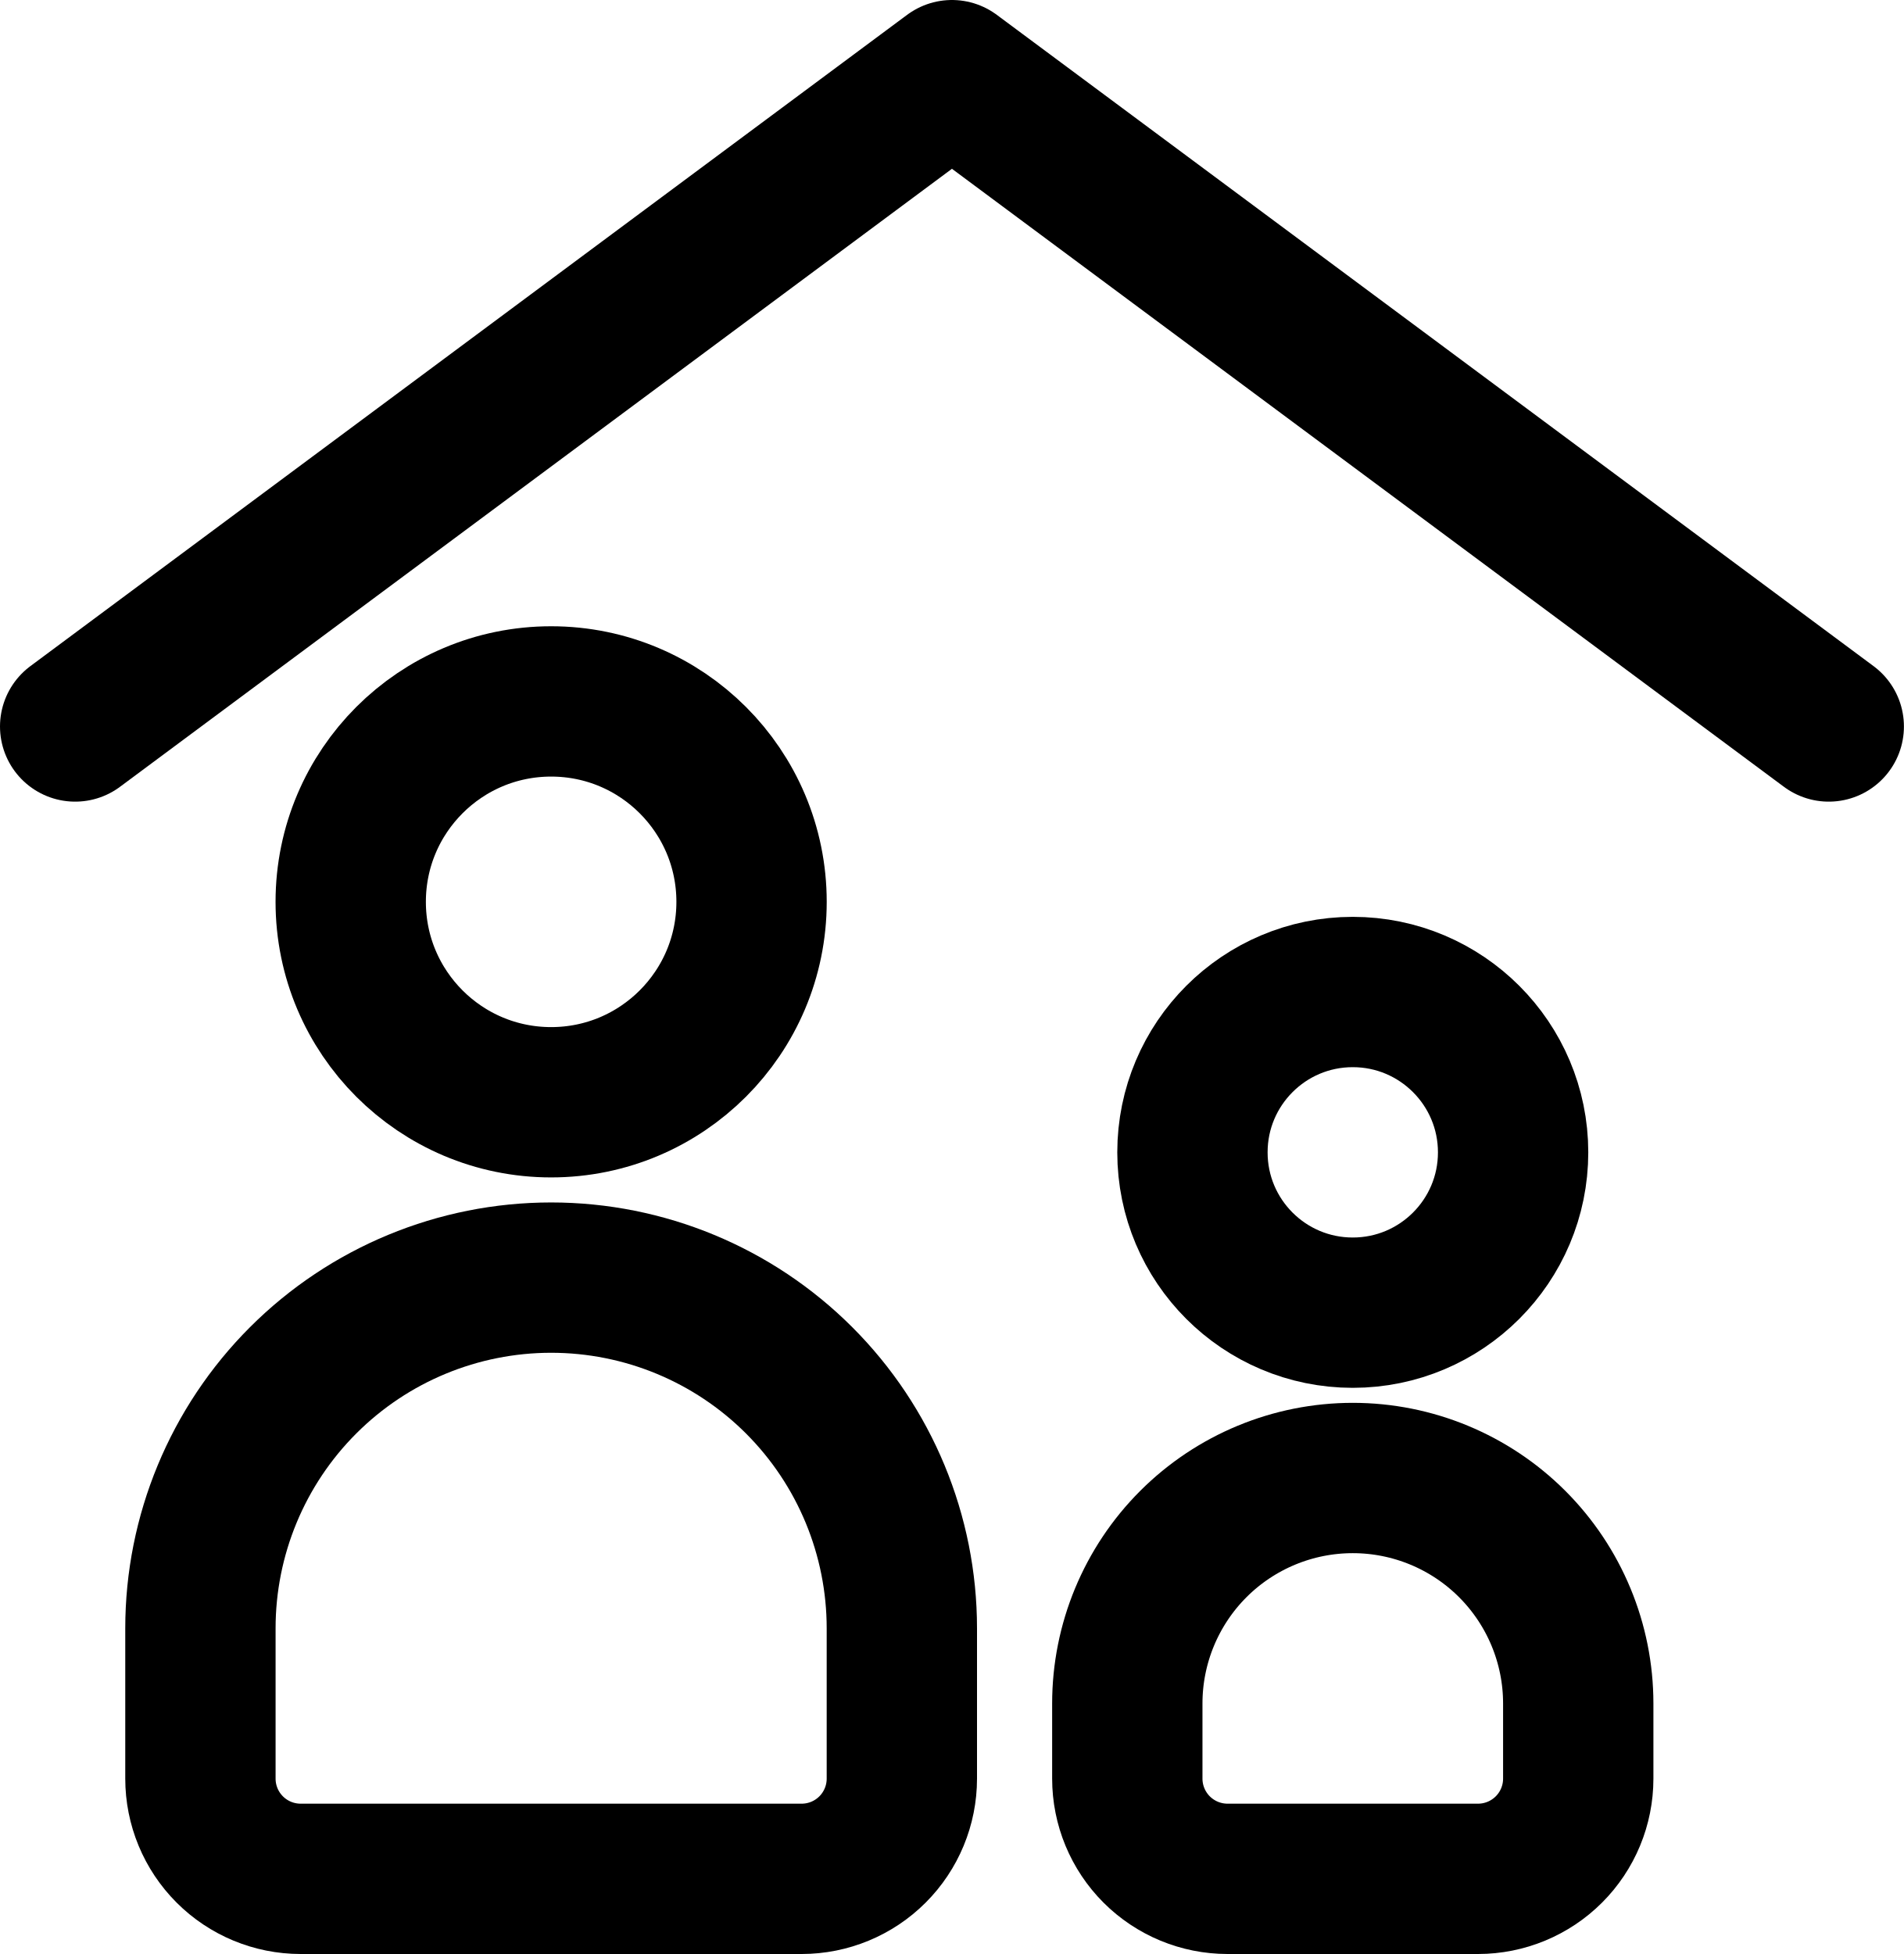
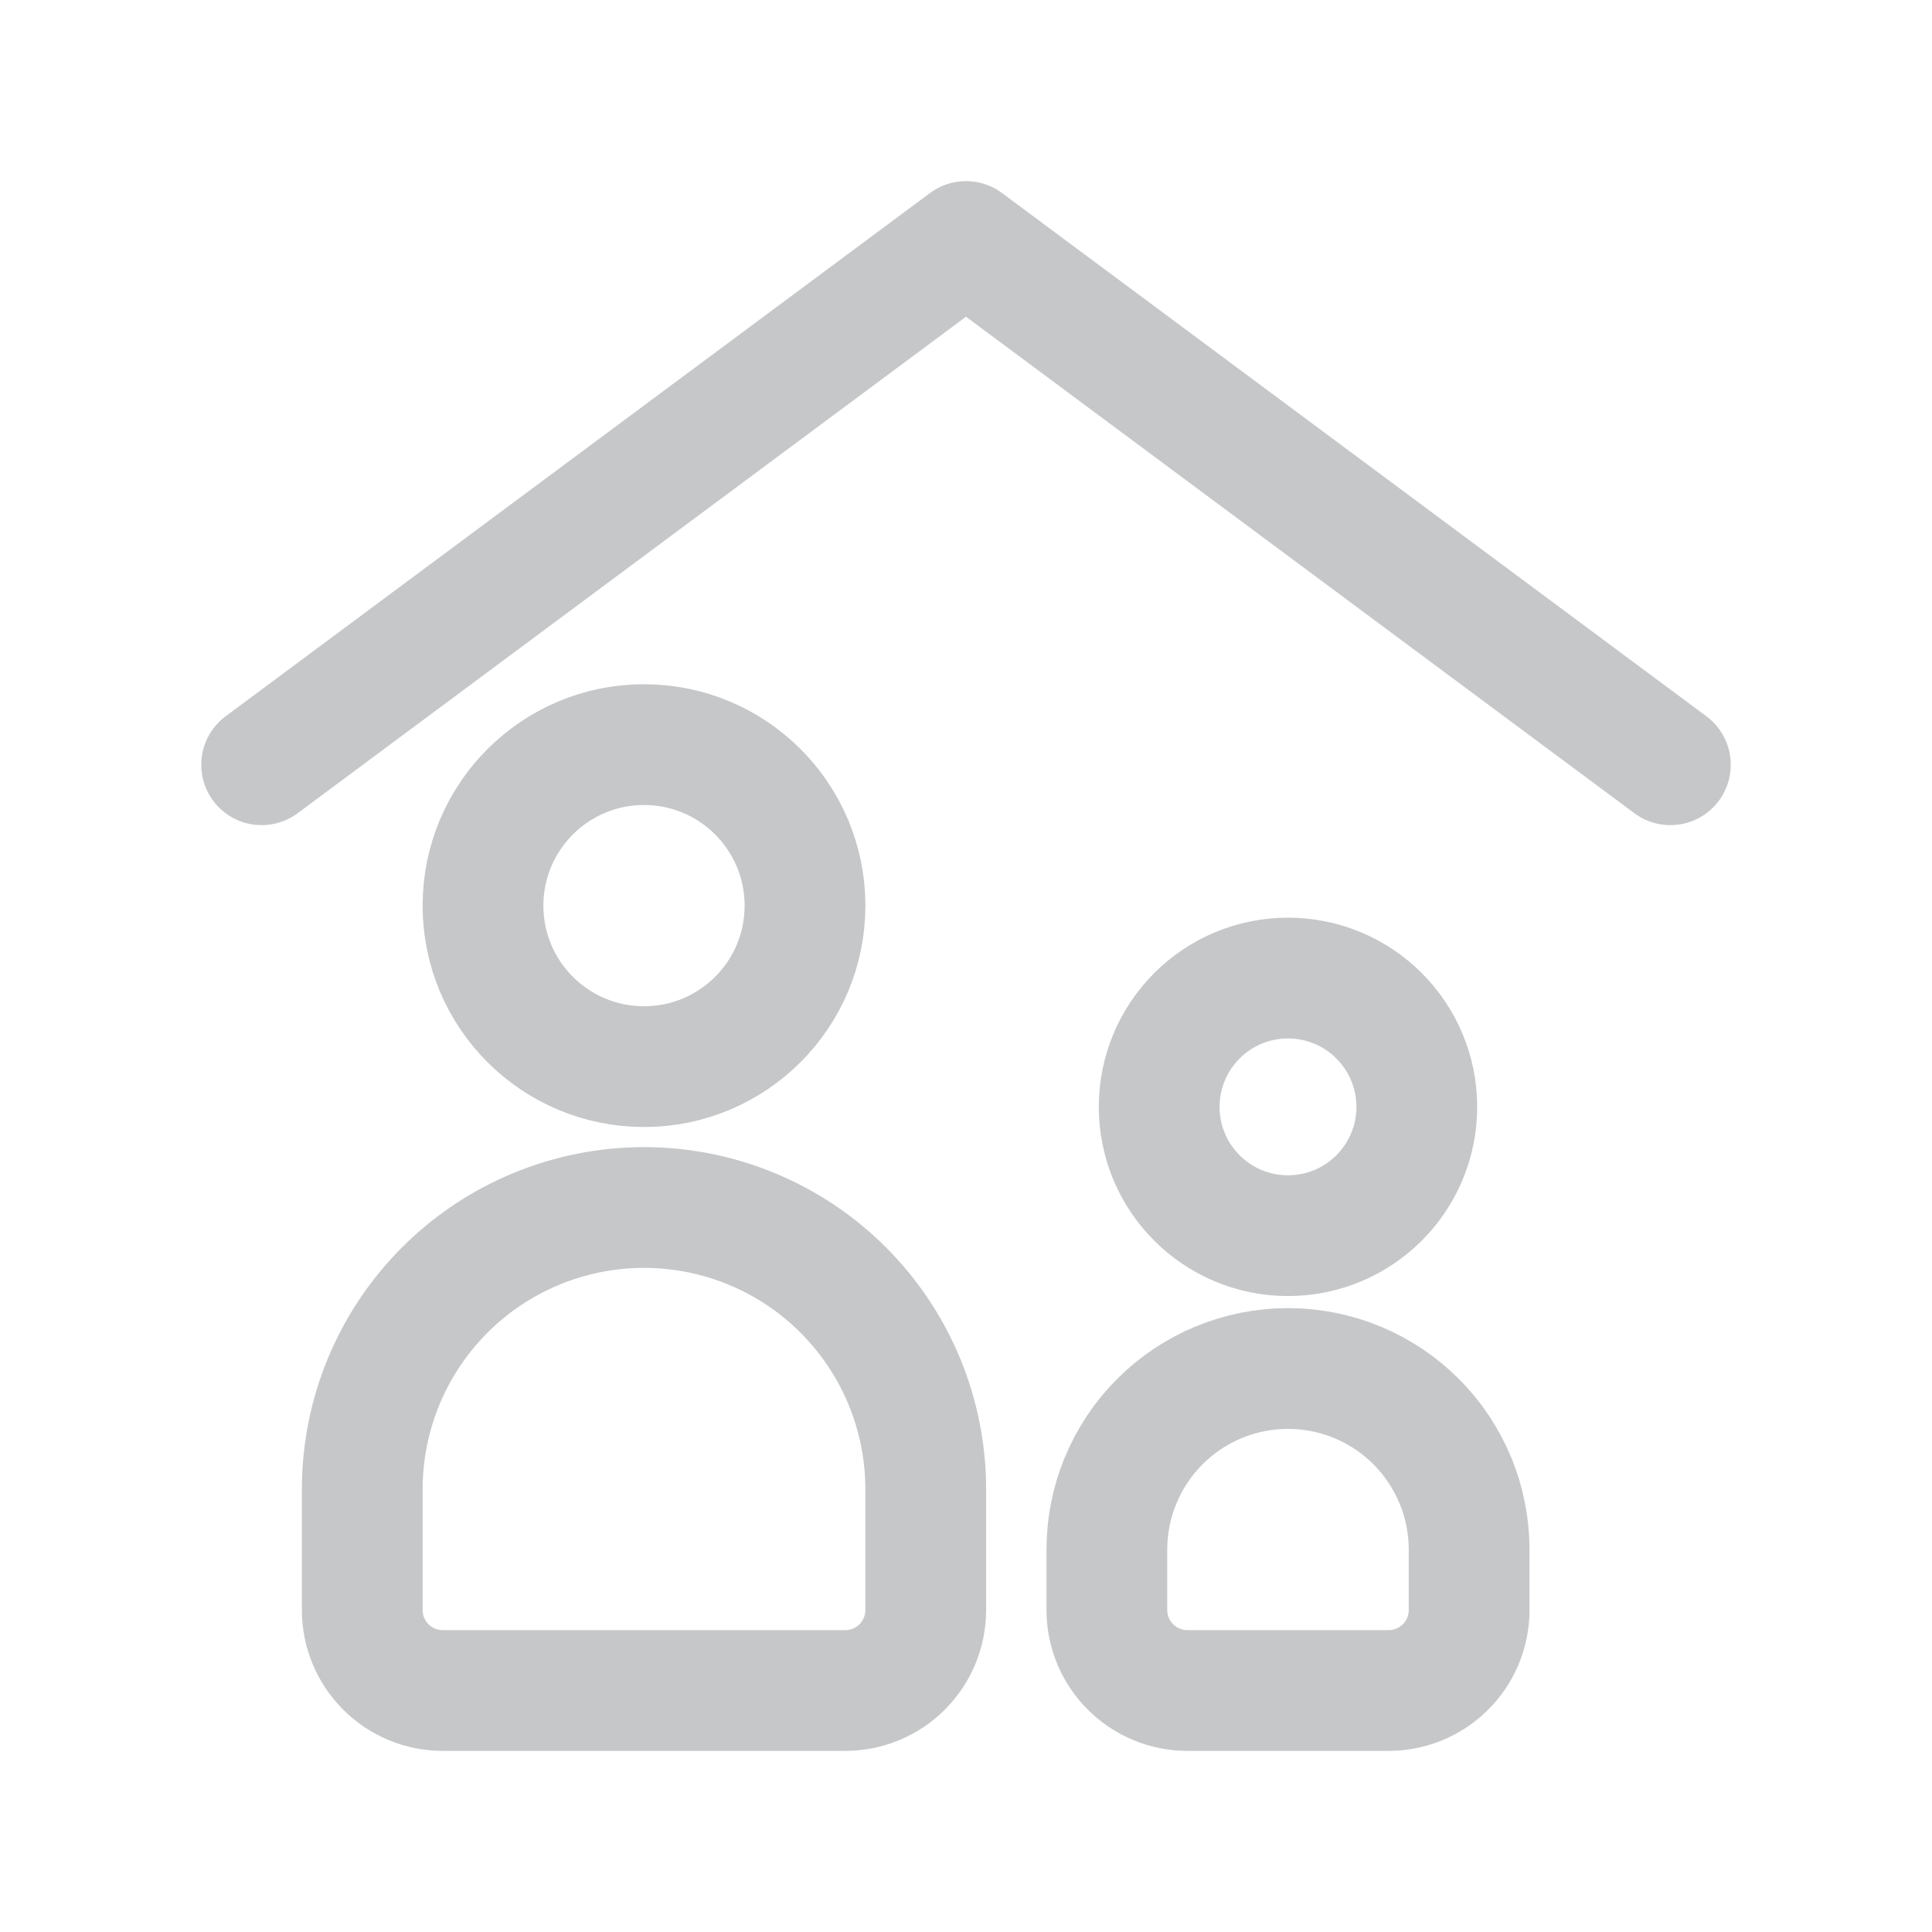
- <svg xmlns="http://www.w3.org/2000/svg" preserveAspectRatio="none" overflow="visible" style="display: block;" width="65.709" height="67.438" viewBox="0 0 65.709 67.438" fill="none">
-   <g id="Group">
-     <path id="Vector" d="M2.594 25.073L32.854 2.594L63.115 25.073" stroke-width="5.188" stroke-linecap="round" stroke-linejoin="round" stroke="black" />
-     <path id="Vector_2" d="M25.938 31.125C25.938 34.945 22.841 38.042 19.021 38.042C15.201 38.042 12.104 34.945 12.104 31.125C12.104 27.305 15.201 24.208 19.021 24.208C22.841 24.208 25.938 27.305 25.938 31.125Z" stroke-width="5.188" stroke-linecap="round" stroke-linejoin="round" stroke="black" />
-     <path id="Vector_3" d="M6.917 56.198C6.917 52.988 8.192 49.909 10.462 47.639C12.732 45.369 15.811 44.094 19.021 44.094C22.231 44.094 25.31 45.369 27.58 47.639C29.85 49.909 31.125 52.988 31.125 56.198V61.385C31.125 62.303 30.761 63.182 30.112 63.831C29.464 64.479 28.584 64.844 27.667 64.844H10.375C9.458 64.844 8.578 64.479 7.93 63.831C7.281 63.182 6.917 62.303 6.917 61.385V56.198Z" stroke-width="5.188" stroke-linecap="round" stroke-linejoin="round" stroke="black" />
-     <path id="Vector_4" d="M52.221 39.771C52.221 42.827 49.743 45.304 46.687 45.304C43.631 45.304 41.154 42.827 41.154 39.771C41.154 36.715 43.631 34.237 46.687 34.237C49.743 34.237 52.221 36.715 52.221 39.771Z" stroke-width="5.188" stroke-linecap="round" stroke-linejoin="round" stroke="black" />
-     <path id="Vector_5" d="M38.906 58.792C38.906 56.728 39.726 54.749 41.185 53.289C42.645 51.83 44.624 51.01 46.688 51.01C48.751 51.01 50.731 51.83 52.19 53.289C53.649 54.749 54.469 56.728 54.469 58.792V61.385C54.469 62.303 54.105 63.182 53.456 63.831C52.807 64.479 51.928 64.844 51.011 64.844H42.365C41.447 64.844 40.568 64.479 39.919 63.831C39.271 63.182 38.906 62.303 38.906 61.385V58.792Z" stroke-width="5.188" stroke-linecap="round" stroke-linejoin="round" stroke="black" />
+ <svg xmlns="http://www.w3.org/2000/svg" preserveAspectRatio="none" overflow="visible" style="display: block;" width="83" height="83" viewBox="0 0 83 83" fill="none">
+   <g id="iconoven:custody-family" transform="translate(8.6457, 7.7813)">
+     <path id="Vector" d="M2.594 25.073L32.854 2.594L63.115 25.073" stroke-width="5.188" stroke-linecap="round" stroke-linejoin="round" stroke="#c5c7c9" />
+     <path id="Vector_2" d="M25.938 31.125C25.938 34.945 22.841 38.042 19.021 38.042C15.201 38.042 12.104 34.945 12.104 31.125C12.104 27.305 15.201 24.208 19.021 24.208C22.841 24.208 25.938 27.305 25.938 31.125Z" stroke-width="5.188" stroke-linecap="round" stroke-linejoin="round" stroke="#c5c7c9" />
+     <path id="Vector_3" d="M6.917 56.198C6.917 52.988 8.192 49.909 10.462 47.639C12.732 45.369 15.811 44.094 19.021 44.094C22.231 44.094 25.31 45.369 27.58 47.639C29.85 49.909 31.125 52.988 31.125 56.198V61.385C31.125 62.303 30.761 63.182 30.112 63.831C29.464 64.479 28.584 64.844 27.667 64.844H10.375C9.458 64.844 8.578 64.479 7.93 63.831C7.281 63.182 6.917 62.303 6.917 61.385V56.198Z" stroke-width="5.188" stroke-linecap="round" stroke-linejoin="round" stroke="#c5c7c9" />
+     <path id="Vector_4" d="M52.221 39.771C52.221 42.827 49.743 45.304 46.687 45.304C43.631 45.304 41.154 42.827 41.154 39.771C41.154 36.715 43.631 34.237 46.687 34.237C49.743 34.237 52.221 36.715 52.221 39.771Z" stroke-width="5.188" stroke-linecap="round" stroke-linejoin="round" stroke="#c5c7c9" />
+     <path id="Vector_5" d="M38.906 58.792C38.906 56.728 39.726 54.749 41.185 53.289C42.645 51.83 44.624 51.01 46.688 51.01C48.751 51.01 50.731 51.83 52.19 53.289C53.649 54.749 54.469 56.728 54.469 58.792V61.385C54.469 62.303 54.105 63.182 53.456 63.831C52.807 64.479 51.928 64.844 51.011 64.844H42.365C41.447 64.844 40.568 64.479 39.919 63.831C39.271 63.182 38.906 62.303 38.906 61.385V58.792Z" stroke-width="5.188" stroke-linecap="round" stroke-linejoin="round" stroke="#c5c7c9" />
  </g>
</svg>
